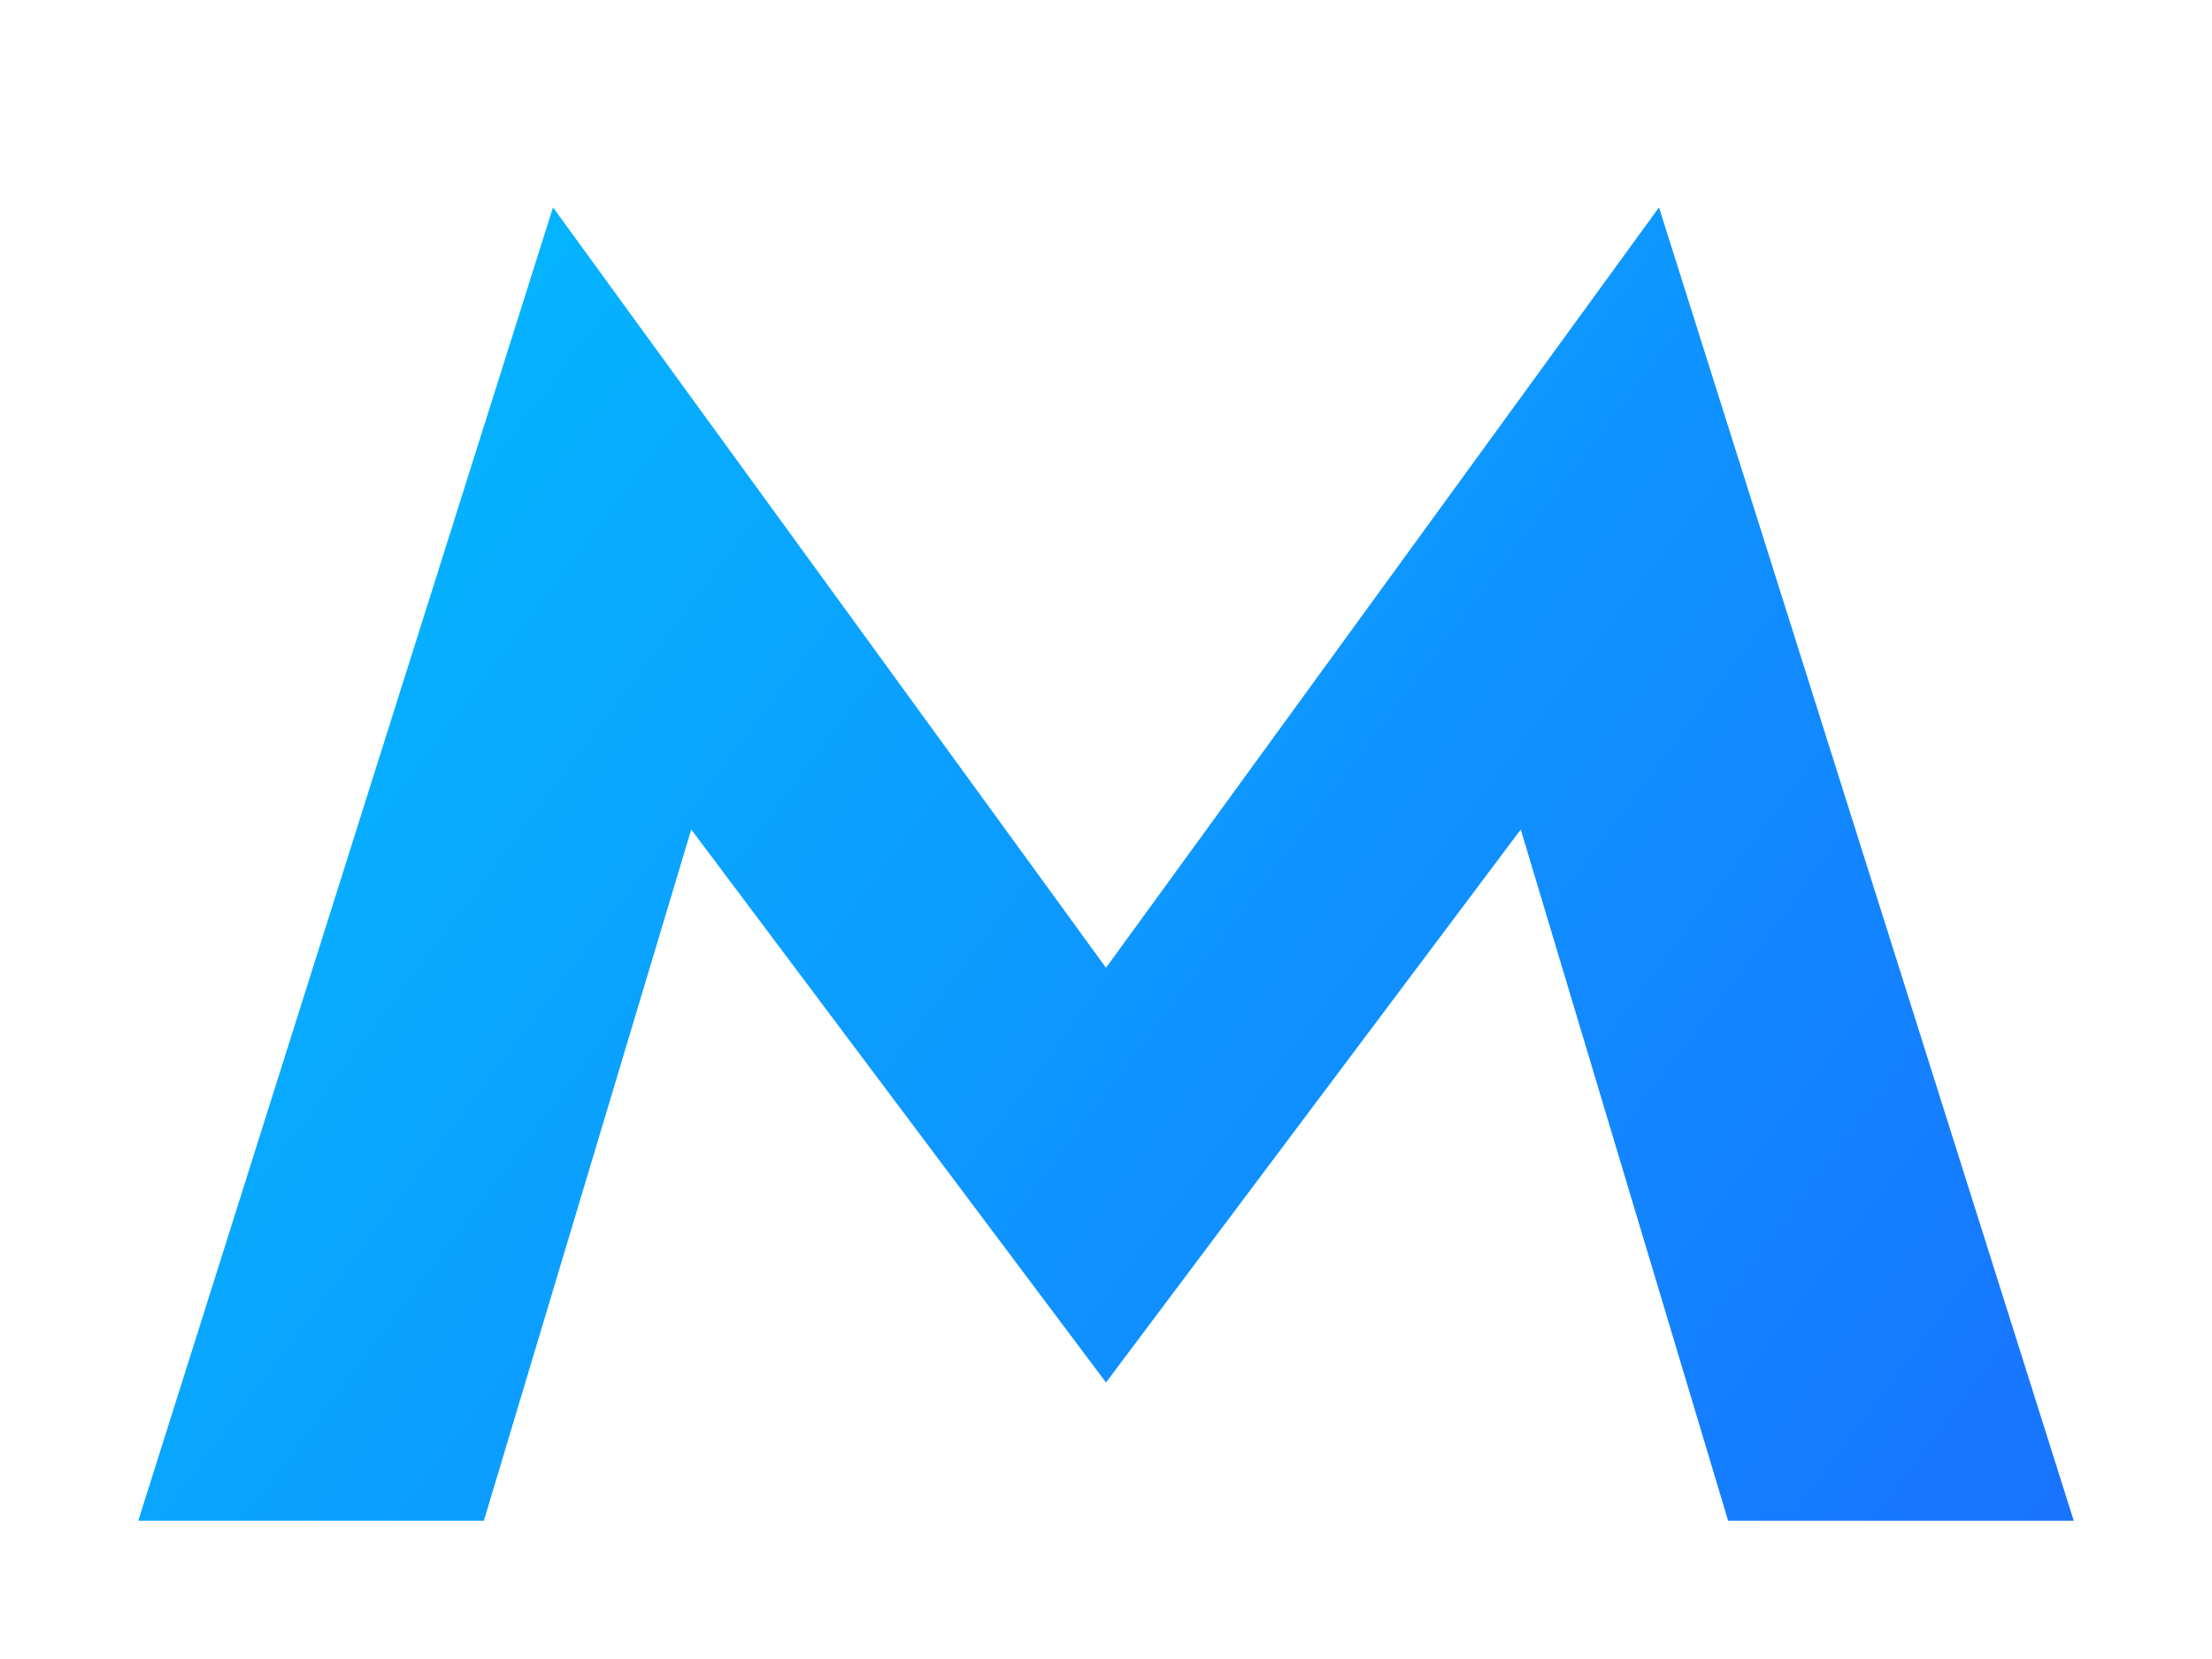
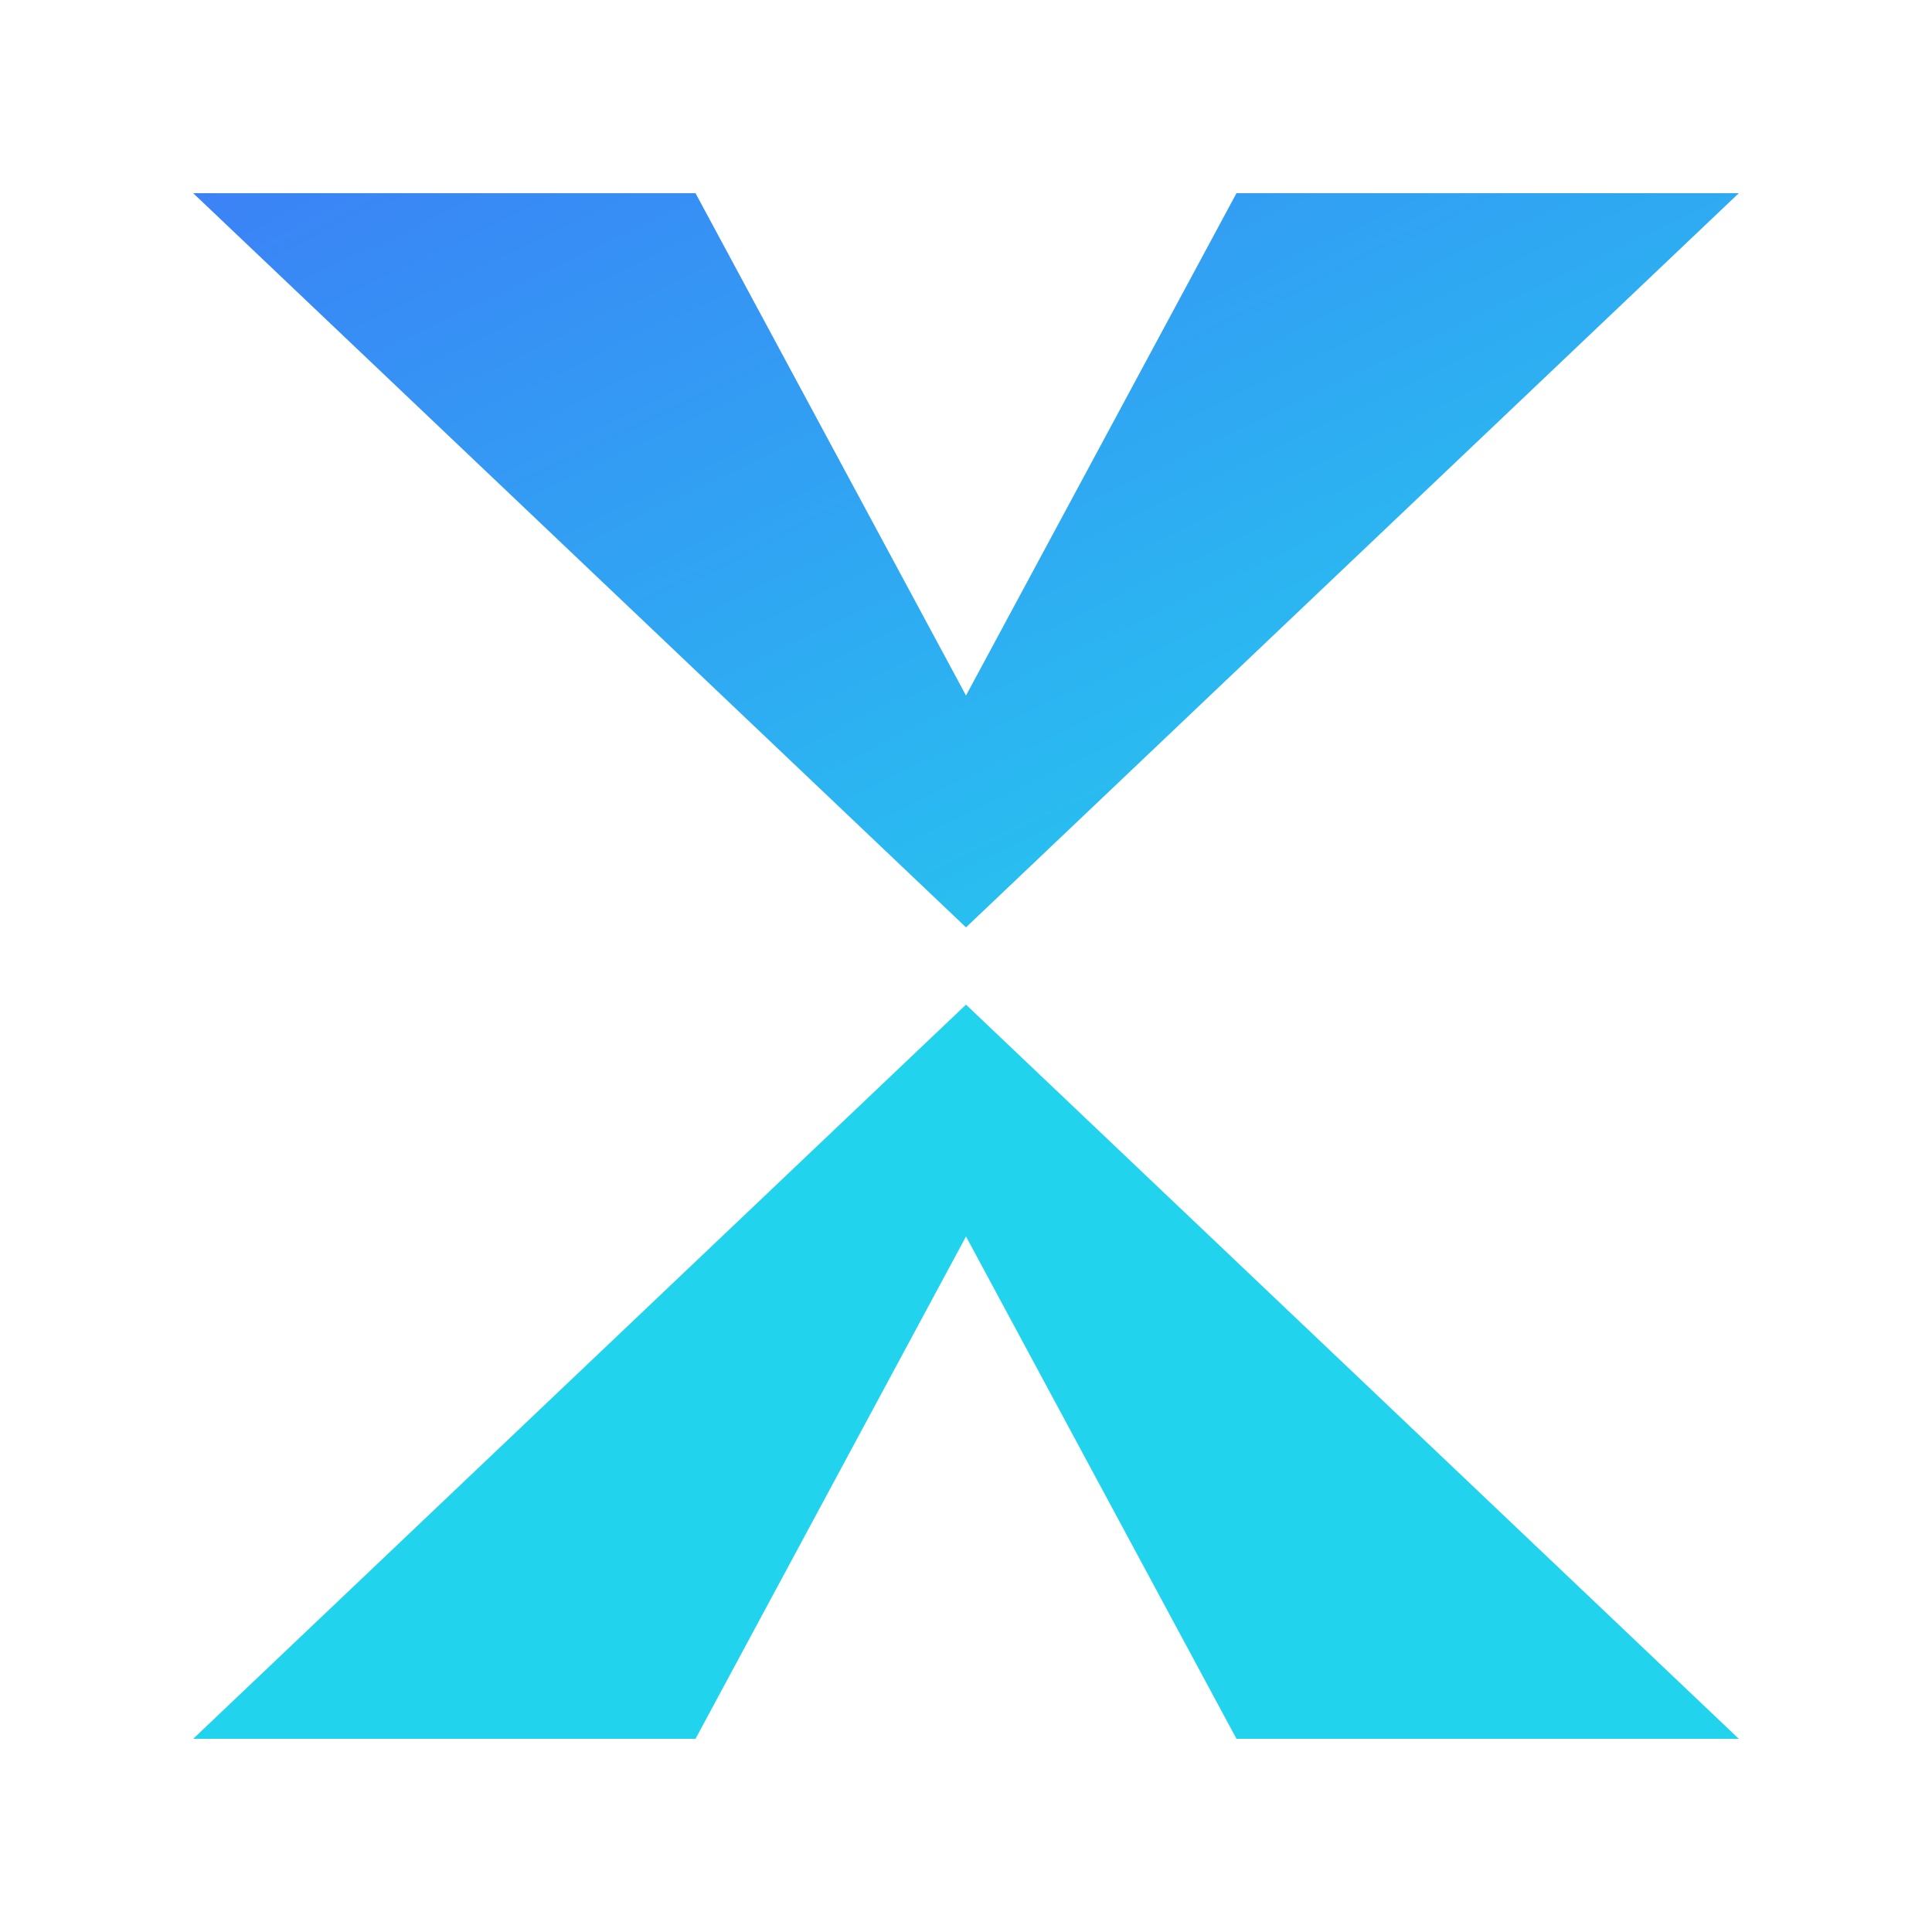
- <svg xmlns="http://www.w3.org/2000/svg" viewBox="0 0 64 48" fill="none">
+ <svg xmlns="http://www.w3.org/2000/svg" viewBox="0 0 100 100" width="100" height="100" role="img" aria-label="Vivix">
  <defs>
-     <linearGradient id="g" x1="0" y1="0" x2="64" y2="48" gradientUnits="userSpaceOnUse">
-       <stop offset="0" stop-color="#00c6ff" />
-       <stop offset="1" stop-color="#1a6dff" />
+     <linearGradient id="vg" x1="0" y1="0" x2="1" y2="1">
+       <stop offset="0" stop-color="#3B82F6" />
+       <stop offset="1" stop-color="#22D3EE" />
    </linearGradient>
  </defs>
-   <path d="M4 44 L16 6 L32 28 L48 6 L60 44 L50 44 L44 24 L32 40 L20 24 L14 44 Z" fill="url(#g)" />
+   <polygon points="10,10 36,10 50,36 64,10 90,10 50,48" fill="url(#vg)" />
+   <polygon points="10,90 36,90 50,64 64,90 90,90 50,52" fill="#22D3EE" />
</svg>
